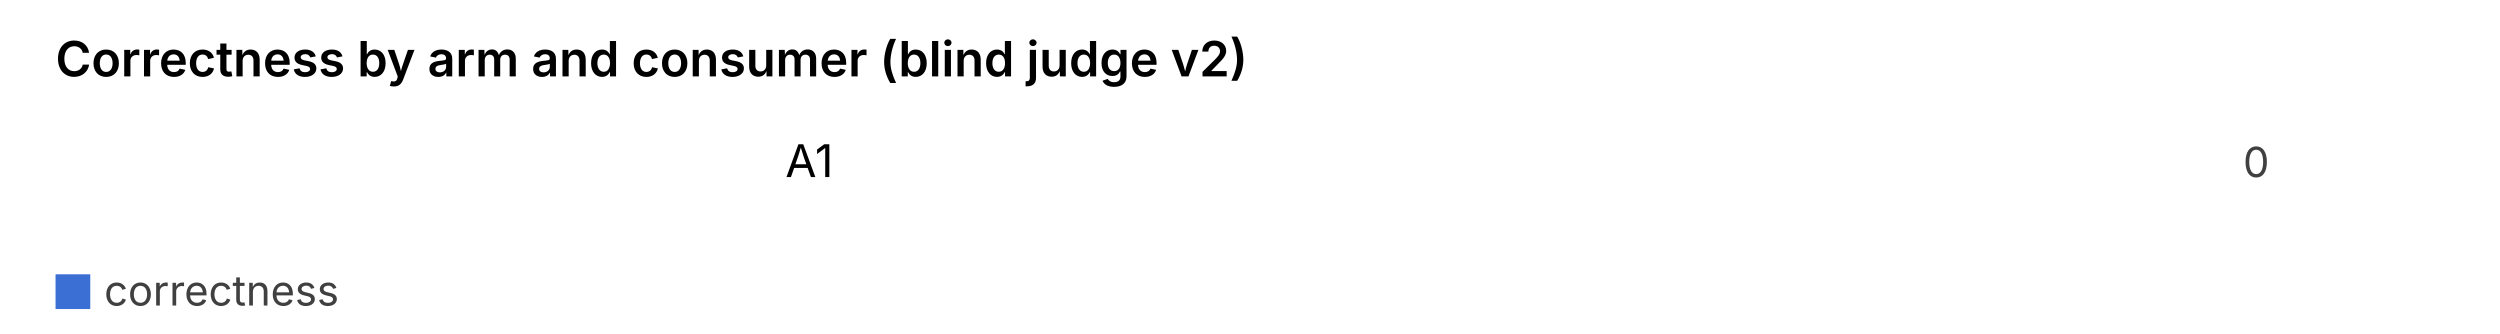
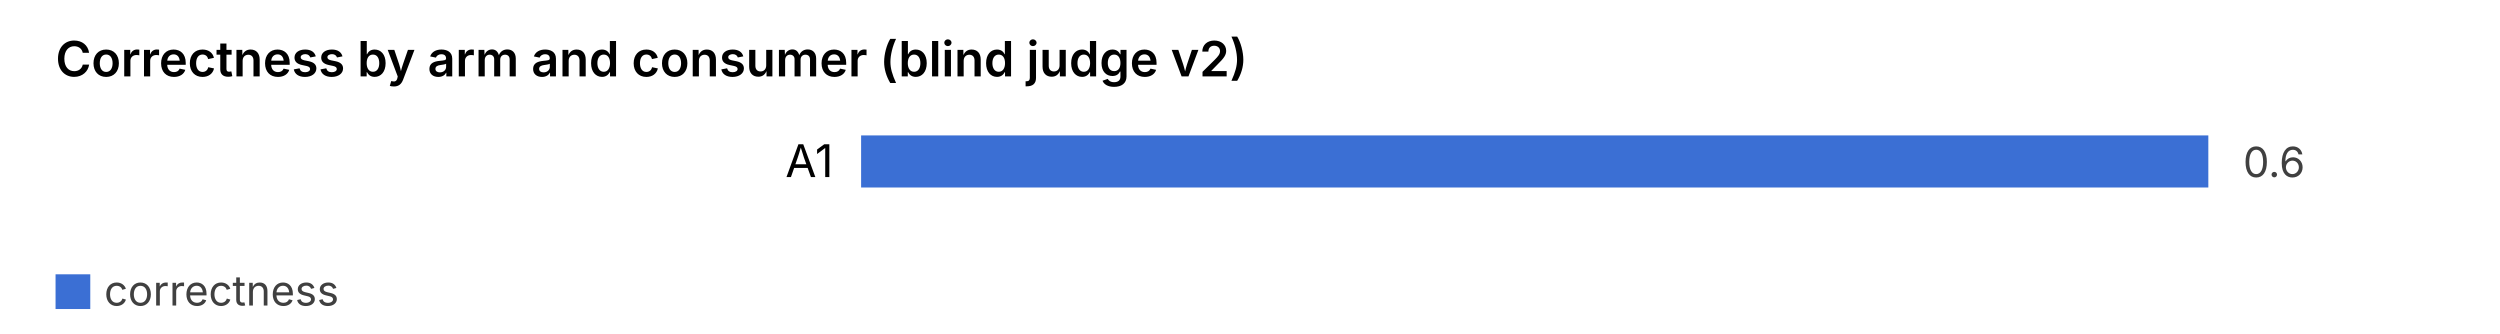
<svg xmlns="http://www.w3.org/2000/svg" viewBox="0 0 720 96" width="720" height="96" role="img" aria-label="Correctness by arm and consumer (blind judge v2)">
  <style>text{font:13px system-ui,-apple-system,"Segoe UI",sans-serif;fill:currentColor}.t{font-weight:600;font-size:14px}.v{font-size:12px;opacity:.75}</style>
  <text class="t" x="16" y="22">Correctness by arm and consumer (blind judge v2)</text>
  <text x="240" y="51.0" text-anchor="end">A1</text>
-   <rect x="248" y="39.0" width="0.0" height="15" fill="#3b6fd4" />
-   <text class="v" x="646" y="51.0">0</text>
+   <rect x="248" y="39.0" width="388.0" height="15" fill="#3b6fd4" />
+   <text class="v" x="646" y="51.0">0.6</text>
  <rect x="16" y="79" width="10" height="10" fill="#3b6fd4" />
  <text class="v" x="30" y="88">correctness</text>
</svg>
